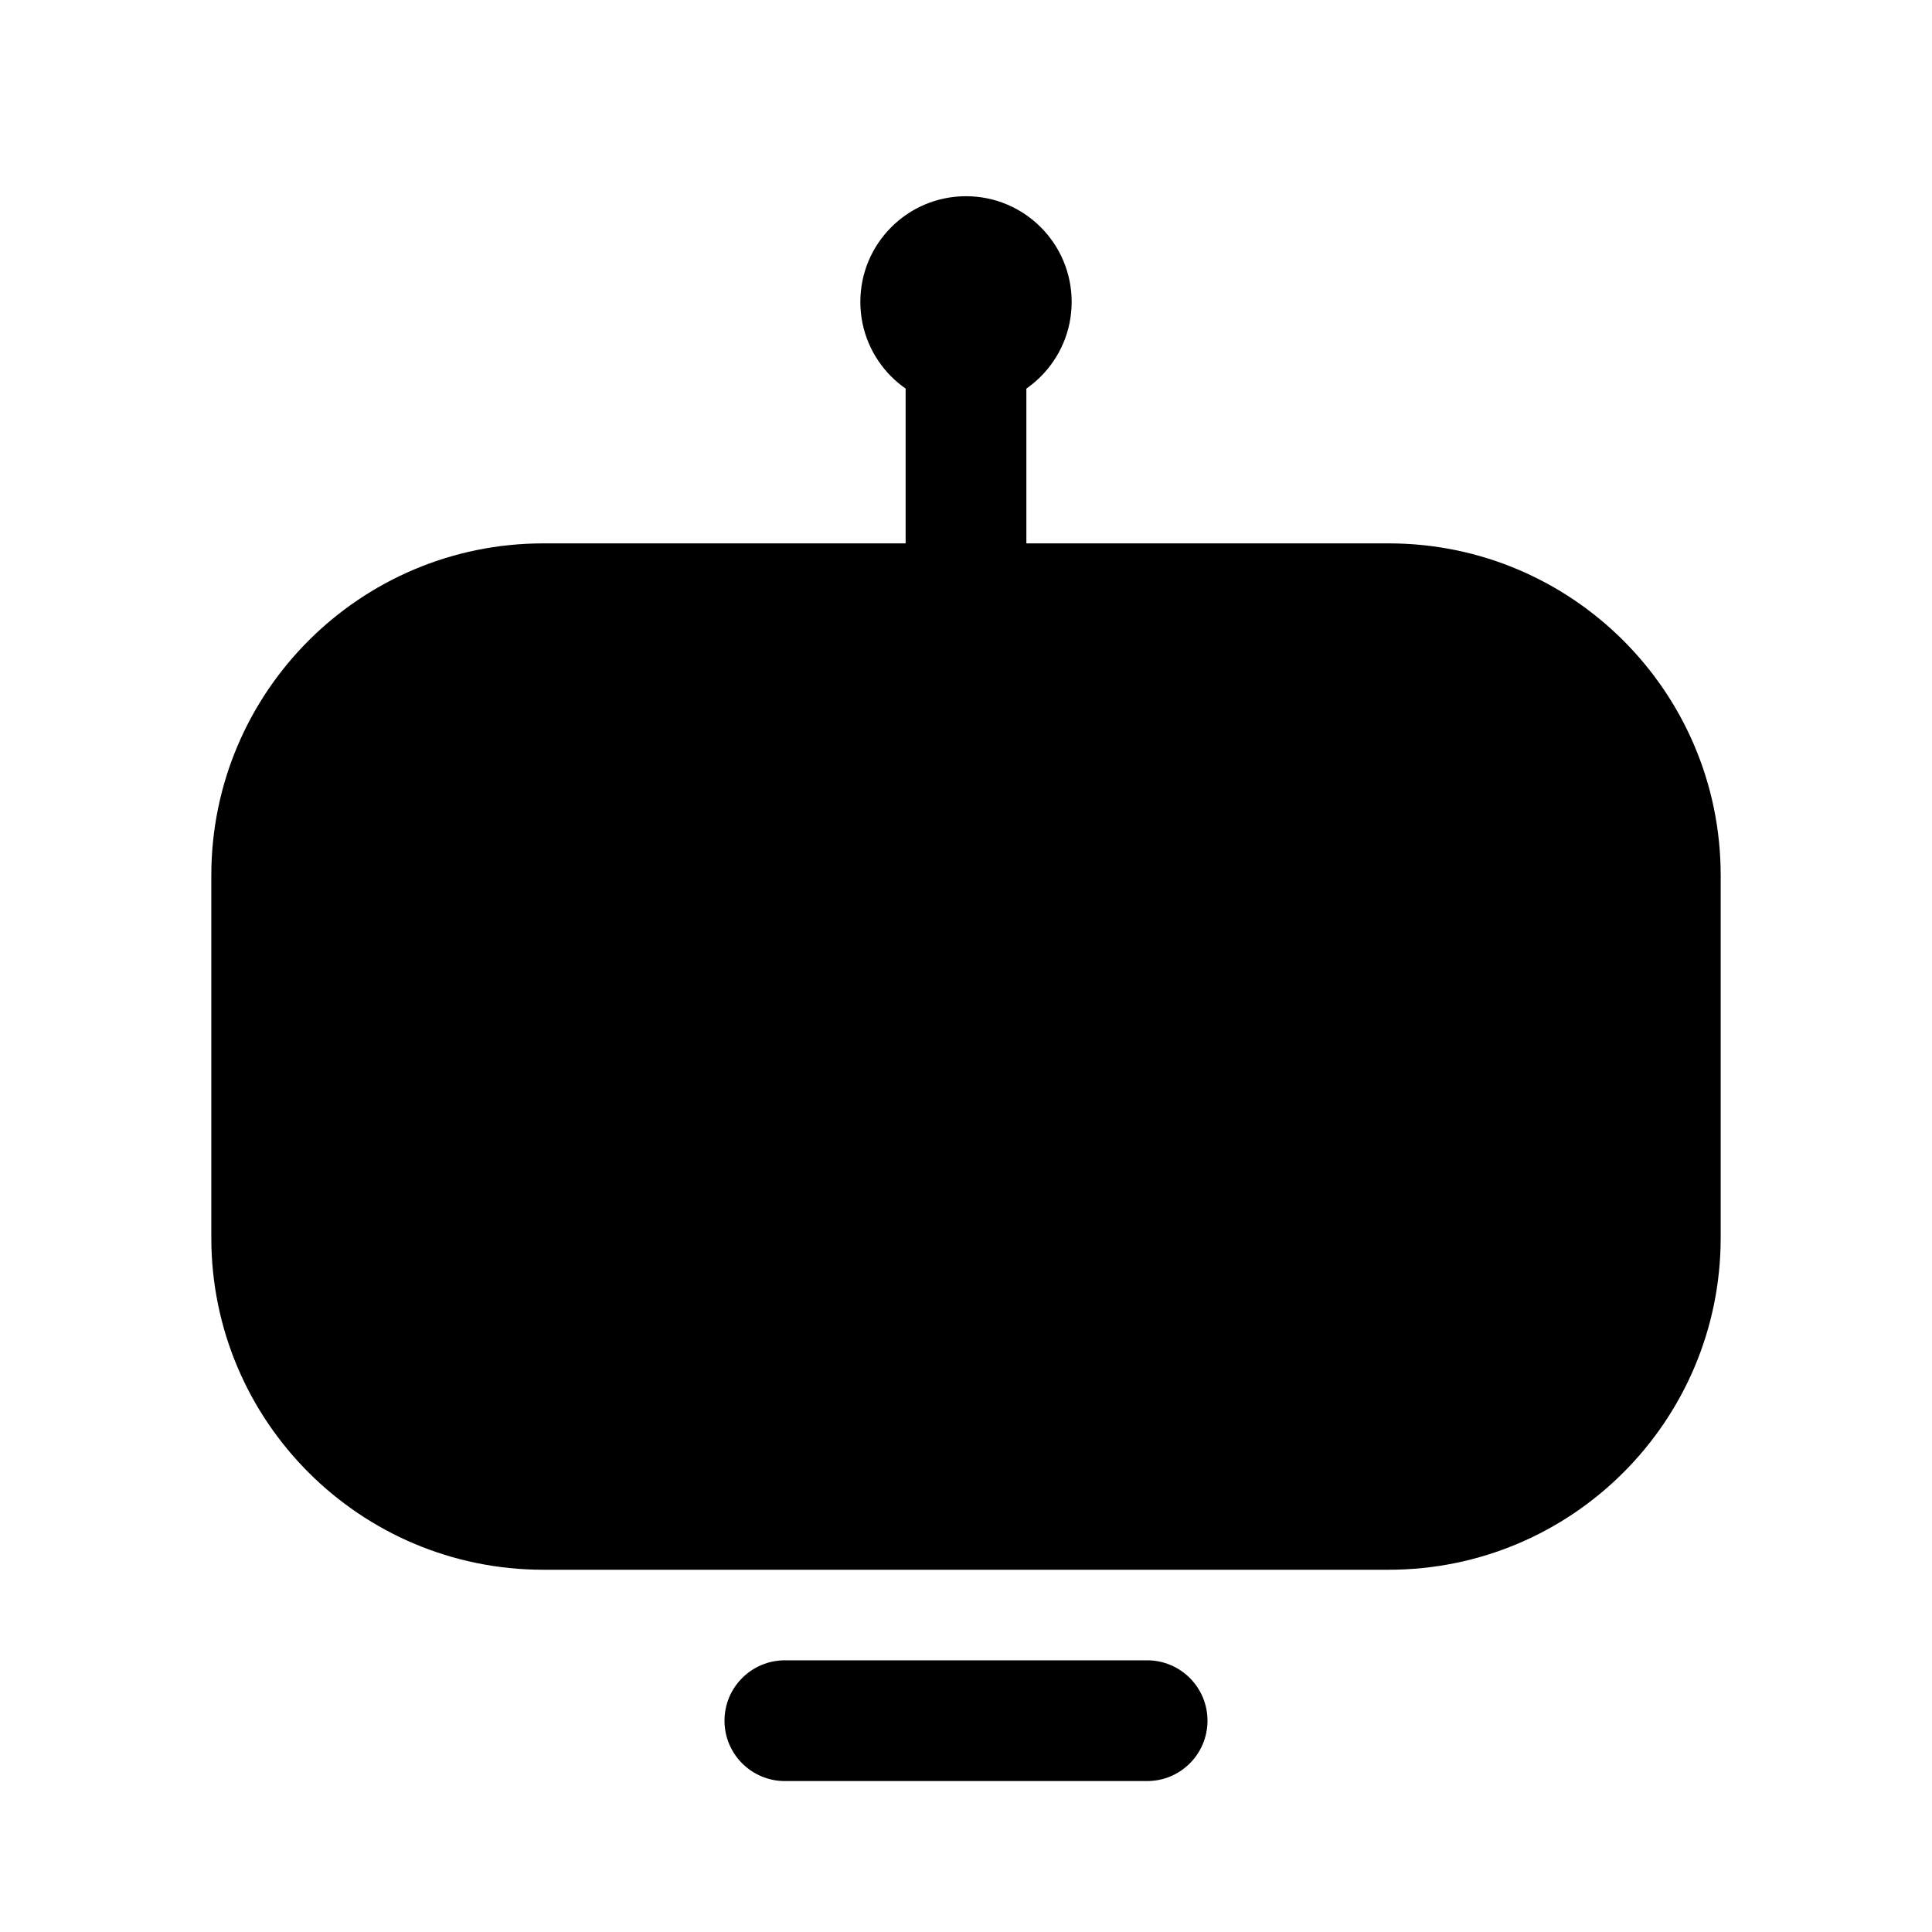
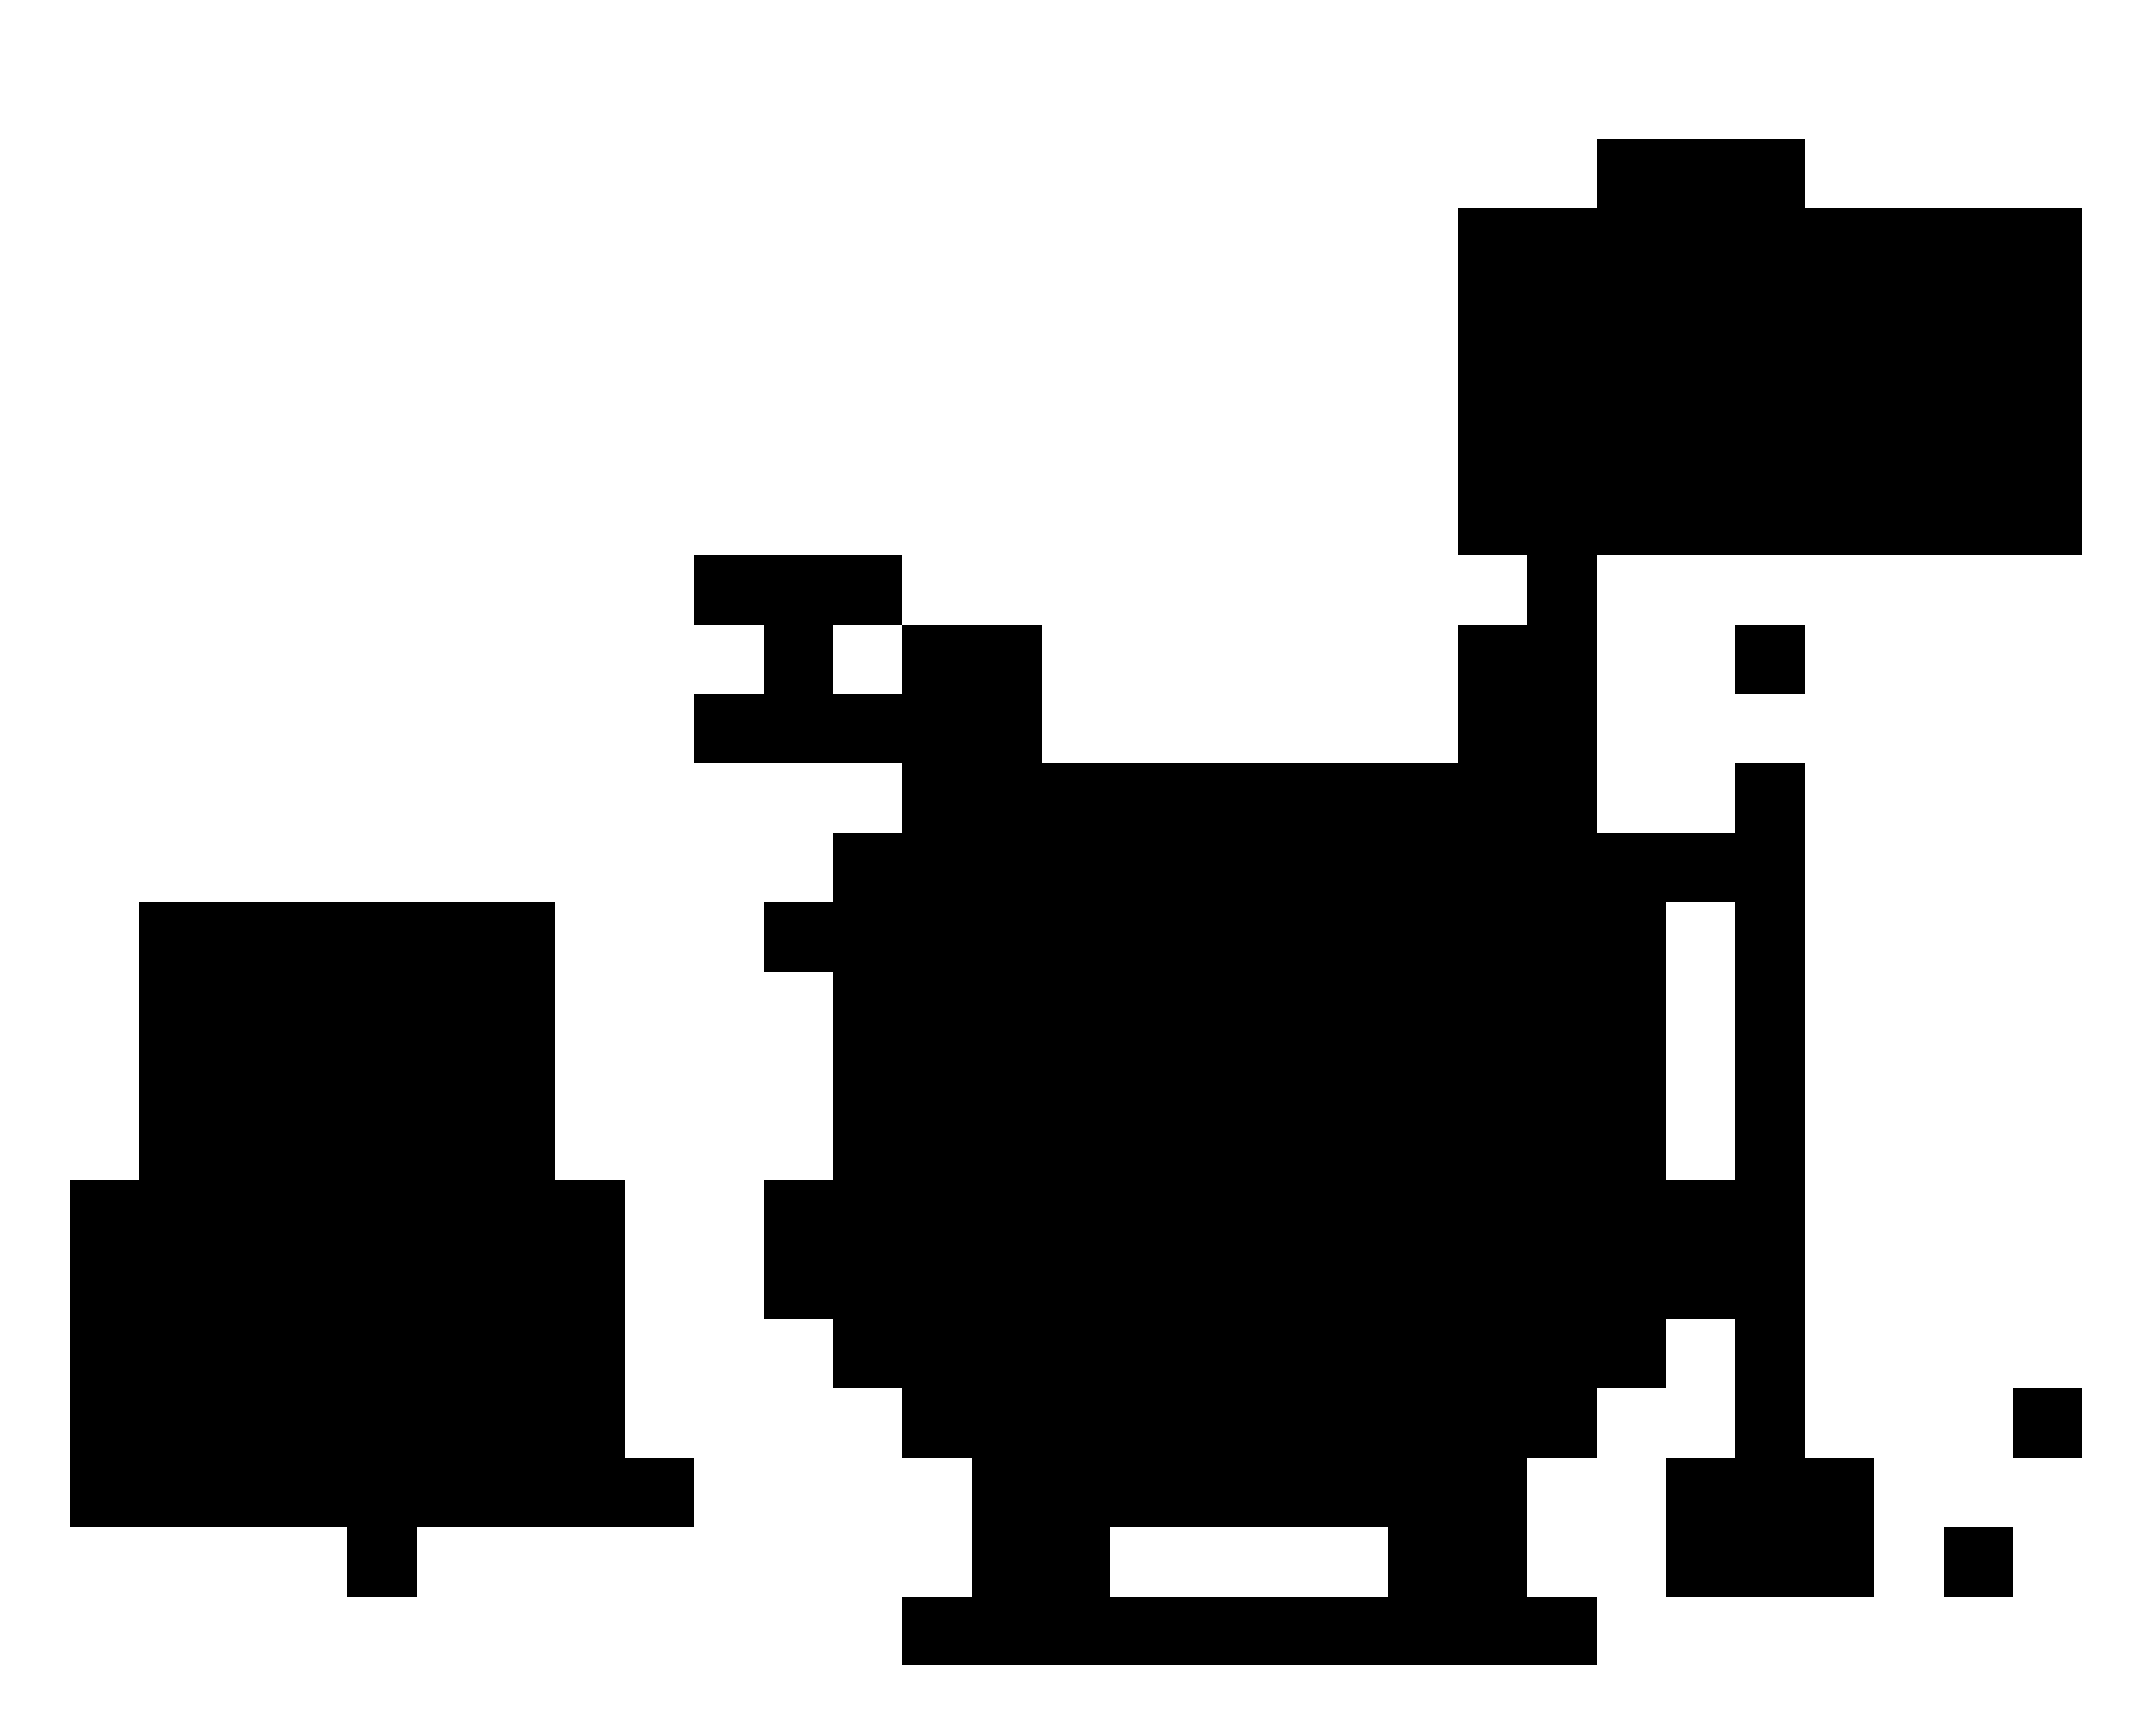
- <svg xmlns="http://www.w3.org/2000/svg" viewBox="0 0 64 64" fill="currentColor">
-   <g class="avatar-head">
-     <g class="avatar-detail">
-       <path d="M30 12h4v8h-4z" />
-       <circle cx="32" cy="10" r="3.5" />
+ <svg xmlns="http://www.w3.org/2000/svg" viewBox="-10 -8 31 25" fill="currentColor" shape-rendering="crispEdges">
+   <g class="char">
+     <rect class="shadow" x="3" y="15" width="10" height="1" />
+     <g class="legL">
+       <rect x="4" y="14" width="2" height="2" />
    </g>
-     <rect x="7" y="18" width="50" height="34" rx="11" />
-     <g class="avatar-face">
-       <rect class="avatar-screen" x="14" y="25" width="36" height="20" rx="8" />
-       <g class="avatar-gaze">
-         <g class="avatar-neutral">
-           <g class="avatar-eyelids">
-             <g class="avatar-eye avatar-eye-left">
-               <rect x="23" y="30" width="5" height="8" rx="2.5" />
-             </g>
-             <g class="avatar-eye avatar-eye-right">
-               <rect x="37" y="30" width="5" height="8" rx="2.5" />
-             </g>
+     <g class="legR">
+       <rect x="10" y="14" width="2" height="2" />
+     </g>
+     <g class="bodyg">
+       <rect x="3" y="3" width="10" height="1" />
+       <rect x="2" y="4" width="12" height="2" />
+       <rect x="2" y="6" width="3" height="2" />
+       <rect x="7" y="6" width="2" height="2" />
+       <rect x="11" y="6" width="3" height="2" />
+       <rect x="2" y="8" width="12" height="4" />
+       <rect x="3" y="12" width="10" height="1" />
+       <rect x="4" y="13" width="8" height="1" />
+       <rect class="eyefill" x="5" y="6" width="2" height="2" />
+       <rect class="eyefill" x="9" y="6" width="2" height="2" />
+       <g class="head">
+         <rect class="detail" x="3" y="1" width="2" height="2" />
+         <rect class="detail" x="11" y="1" width="2" height="2" />
+       </g>
+       <g class="eyes">
+         <rect class="eye" x="5" y="6" width="2" height="2" />
+         <rect class="eye" x="9" y="6" width="2" height="2" />
+         <rect class="eyec" x="4" y="7" width="4" height="1" />
+         <rect class="eyec" x="8" y="7" width="4" height="1" />
+       </g>
+     </g>
+     <g class="armL">
+       <rect x="1" y="9" width="1" height="2" />
+     </g>
+     <g class="armR">
+       <rect x="14" y="9" width="1" height="2" />
+     </g>
+     <g class="props">
+       <g class="p-bubble">
+         <rect x="11" y="-5" width="9" height="5" />
+         <rect class="bg" x="12" y="-4" width="7" height="3" />
+         <rect class="dot d1" x="13" y="-3" width="1" height="1" />
+         <rect class="dot d2" x="15" y="-3" width="1" height="1" />
+         <rect class="dot d3" x="17" y="-3" width="1" height="1" />
+         <rect x="12" y="0" width="1" height="1" />
+       </g>
+       <g class="p-call">
+         <rect x="14" y="-6" width="2" height="4" />
+         <rect x="14" y="-1" width="2" height="1" />
+       </g>
+       <g class="p-quest">
+         <rect x="13" y="-6" width="3" height="1" />
+         <rect x="15" y="-5" width="1" height="1" />
+         <rect x="14" y="-4" width="1" height="1" />
+         <rect x="14" y="-2" width="1" height="1" />
+       </g>
+       <g class="p-laptop">
+         <rect x="-8" y="5" width="6" height="8" />
+         <rect class="bg" x="-7" y="6" width="4" height="6" />
+         <rect class="line l1" x="-7" y="7" width="3" height="1" />
+         <rect class="line l2" x="-7" y="9" width="2" height="1" />
+         <rect class="line l3" x="-7" y="11" width="3" height="1" />
+         <rect x="-9" y="13" width="9" height="1" />
+         <rect class="bg key k1" x="-8" y="13" width="1" height="1" />
+         <rect class="bg key k2" x="-6" y="13" width="1" height="1" />
+         <rect class="bg key k3" x="-4" y="13" width="1" height="1" />
+         <rect class="bg key k4" x="-2" y="13" width="1" height="1" />
+       </g>
+       <g class="p-book">
+         <rect x="-9" y="9" width="8" height="5" />
+         <rect class="bg" x="-8" y="10" width="6" height="3" />
+         <rect x="-6" y="10" width="2" height="3" />
+         <rect x="-8" y="11" width="1" height="1" />
+         <rect x="-3" y="11" width="1" height="1" />
+         <rect class="page" x="-3" y="10" width="1" height="3" />
+       </g>
+       <g class="p-snack">
+         <g class="snack">
+           <rect x="-8" y="10" width="6" height="2" />
+           <rect x="-7" y="9" width="4" height="1" />
+           <rect x="-7" y="12" width="4" height="1" />
+           <rect class="bg" x="-5" y="10" width="1" height="1" />
+         </g>
+         <rect class="crumb c1" x="-2" y="13" width="1" height="1" />
+         <rect class="crumb c2" x="-5" y="14" width="1" height="1" />
+       </g>
+       <g class="p-balls">
+         <rect class="ball b1" x="0" y="0" width="1" height="1" />
+         <rect class="ball b2" x="0" y="0" width="1" height="1" />
+         <rect class="ball b3" x="0" y="0" width="1" height="1" />
+       </g>
+       <g class="p-broom">
+         <g class="broom">
+           <rect x="15" y="3" width="1" height="10" />
+           <rect x="14" y="13" width="3" height="2" />
+         </g>
+         <rect class="dust u1" x="18" y="14" width="1" height="1" />
+         <rect class="dust u2" x="19" y="12" width="1" height="1" />
+       </g>
+       <g class="p-drop">
+         <rect class="bg" x="11" y="9" width="1" height="1" />
+       </g>
+       <g class="p-sick">
+         <rect class="sw w1" x="14" y="4" width="1" height="1" />
+         <rect class="sw w2" x="1" y="5" width="1" height="1" />
+       </g>
+       <g class="p-spark">
+         <rect class="s1" x="0" y="2" width="1" height="1" />
+         <rect class="s2" x="15" y="1" width="1" height="1" />
+       </g>
+       <g class="p-notes">
+         <g class="n1">
+           <g class="note">
+             <rect x="1" y="0" width="1" height="3" />
+             <rect x="0" y="2" width="1" height="1" />
+             <rect x="2" y="0" width="1" height="1" />
          </g>
        </g>
-         <g class="avatar-happy">
-           <path d="M23 34q2.5-6 5 0m8 0q2.5-6 5 0" fill="none" stroke="currentColor" stroke-width="3" stroke-linecap="round" />
+         <g class="n2">
+           <g class="note">
+             <rect x="1" y="0" width="1" height="3" />
+             <rect x="0" y="2" width="1" height="1" />
+             <rect x="2" y="0" width="1" height="1" />
+           </g>
        </g>
-         <g class="avatar-grumpy">
-           <path d="m22 28 8 3v6h-8Zm12 3 8-3v9h-8Z" />
+       </g>
+       <g class="p-zz">
+         <g class="z1">
+           <g class="z">
+             <rect x="0" y="0" width="3" height="1" />
+             <rect x="1" y="1" width="1" height="1" />
+             <rect x="0" y="2" width="3" height="1" />
+           </g>
+         </g>
+         <g class="z2">
+           <g class="z">
+             <rect x="0" y="0" width="3" height="1" />
+             <rect x="1" y="1" width="1" height="1" />
+             <rect x="0" y="2" width="3" height="1" />
+           </g>
+         </g>
+         <g class="z3">
+           <g class="z">
+             <rect x="0" y="0" width="3" height="1" />
+             <rect x="1" y="1" width="1" height="1" />
+             <rect x="0" y="2" width="3" height="1" />
+           </g>
        </g>
      </g>
    </g>
  </g>
-   <rect x="24" y="55" width="16" height="4" rx="2" />
</svg>
